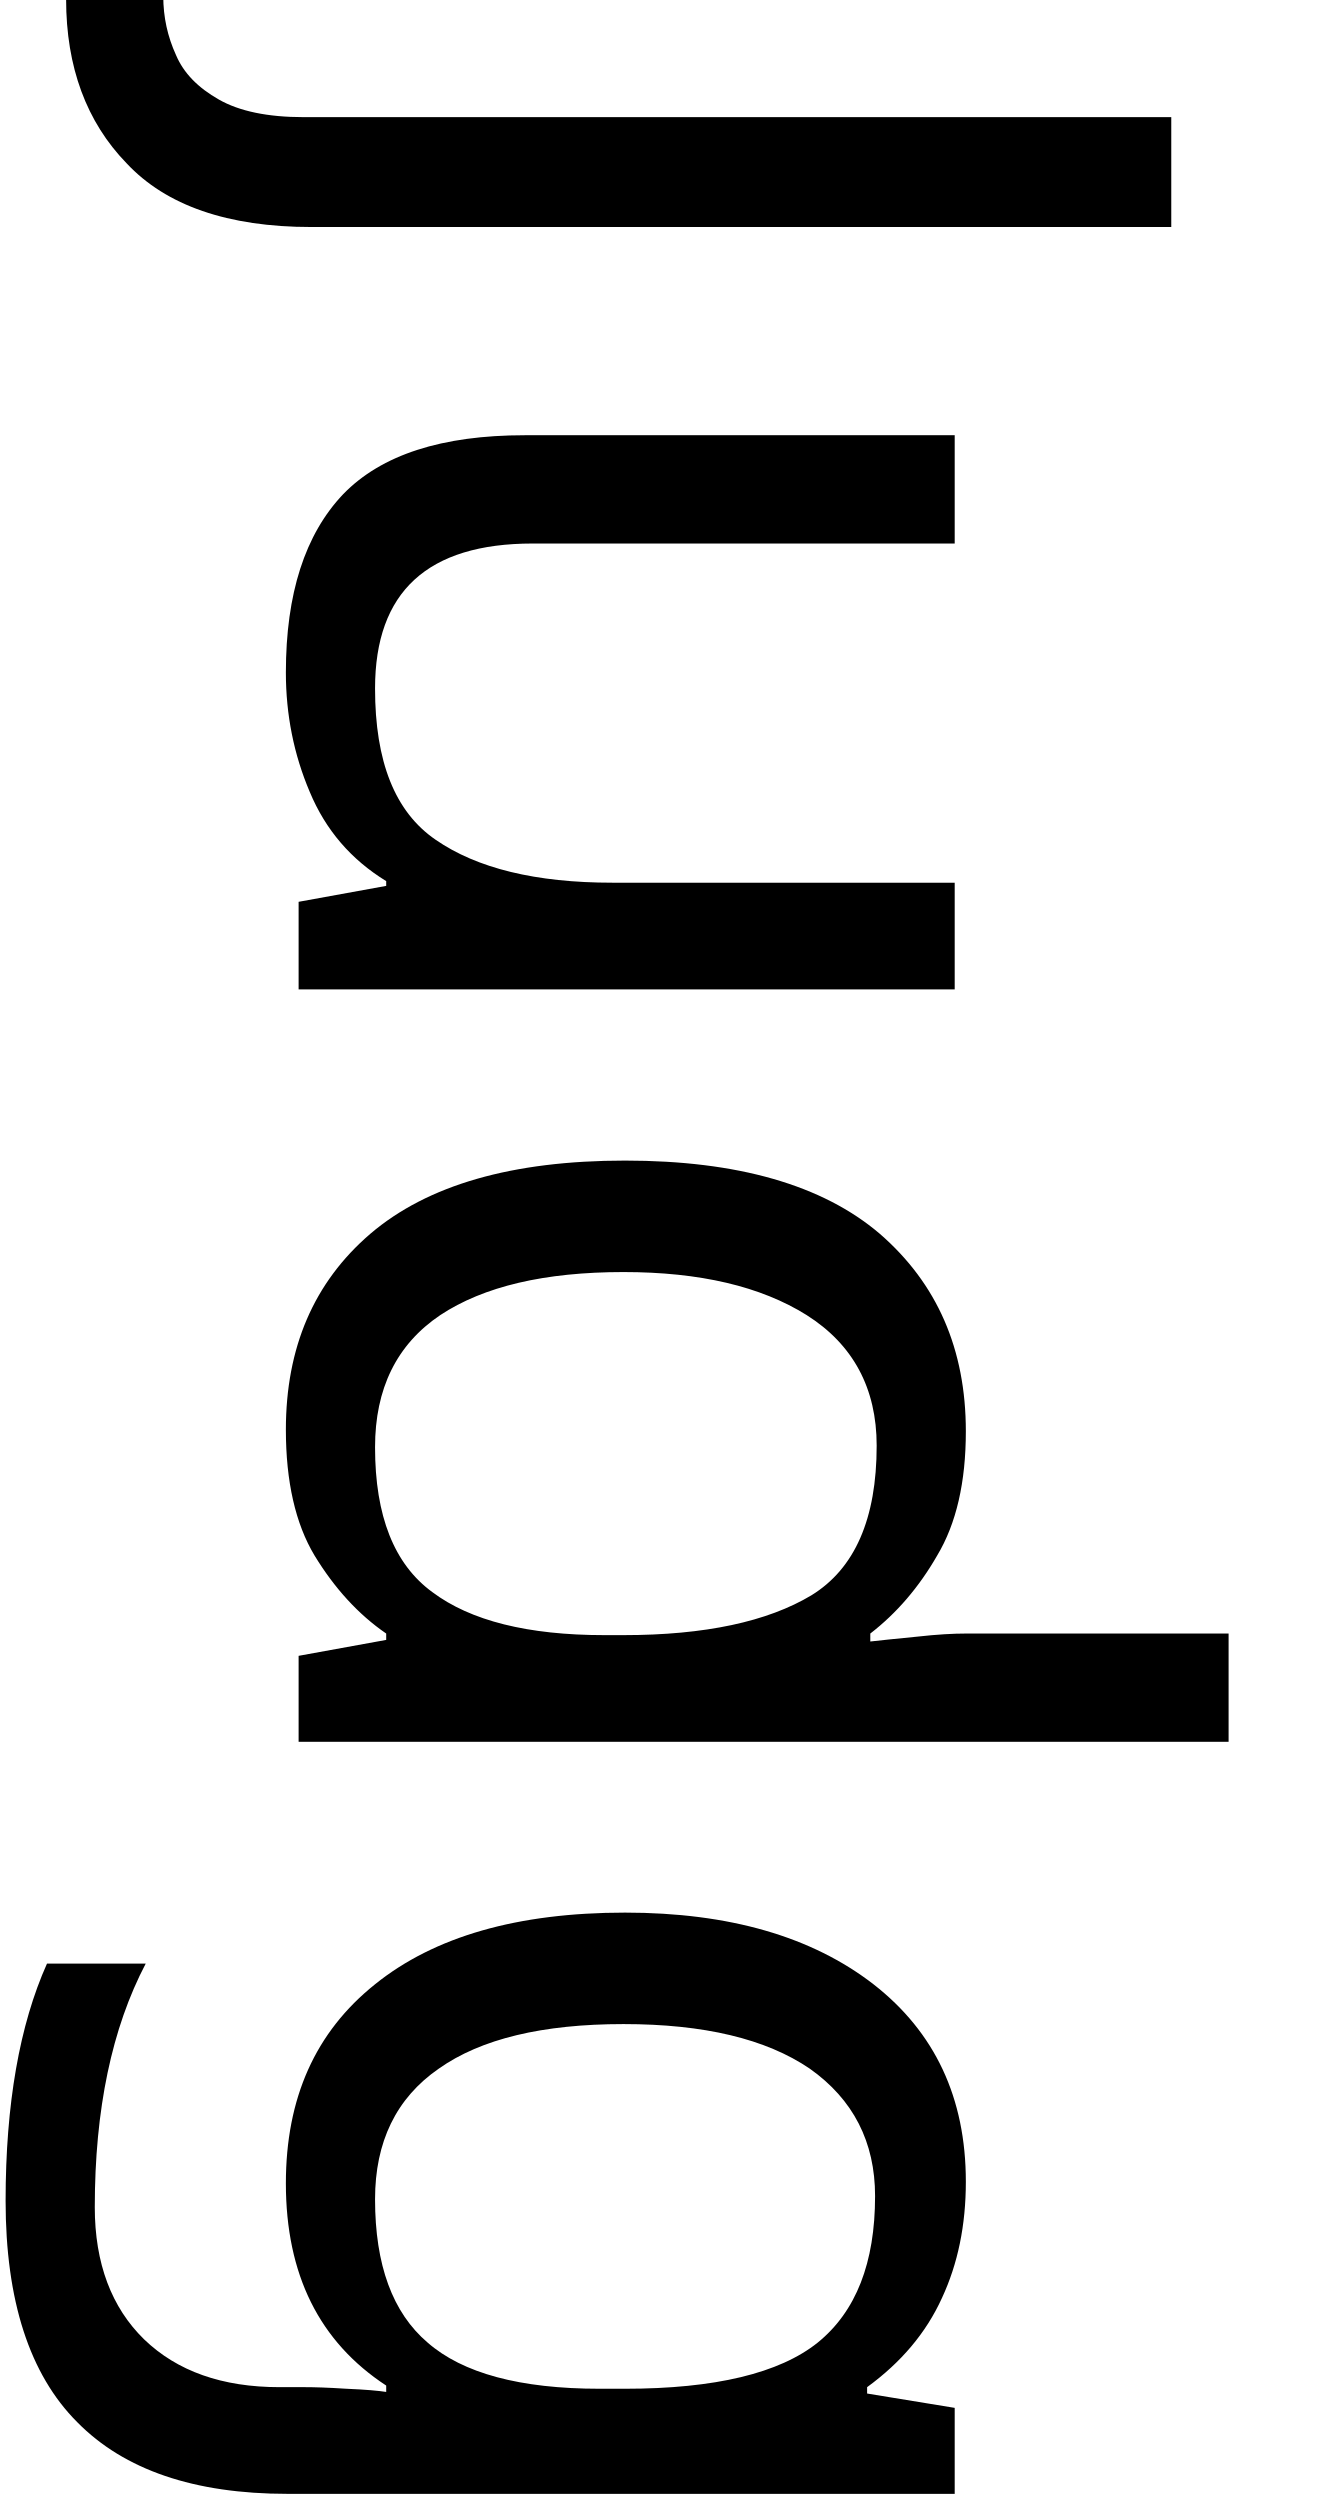
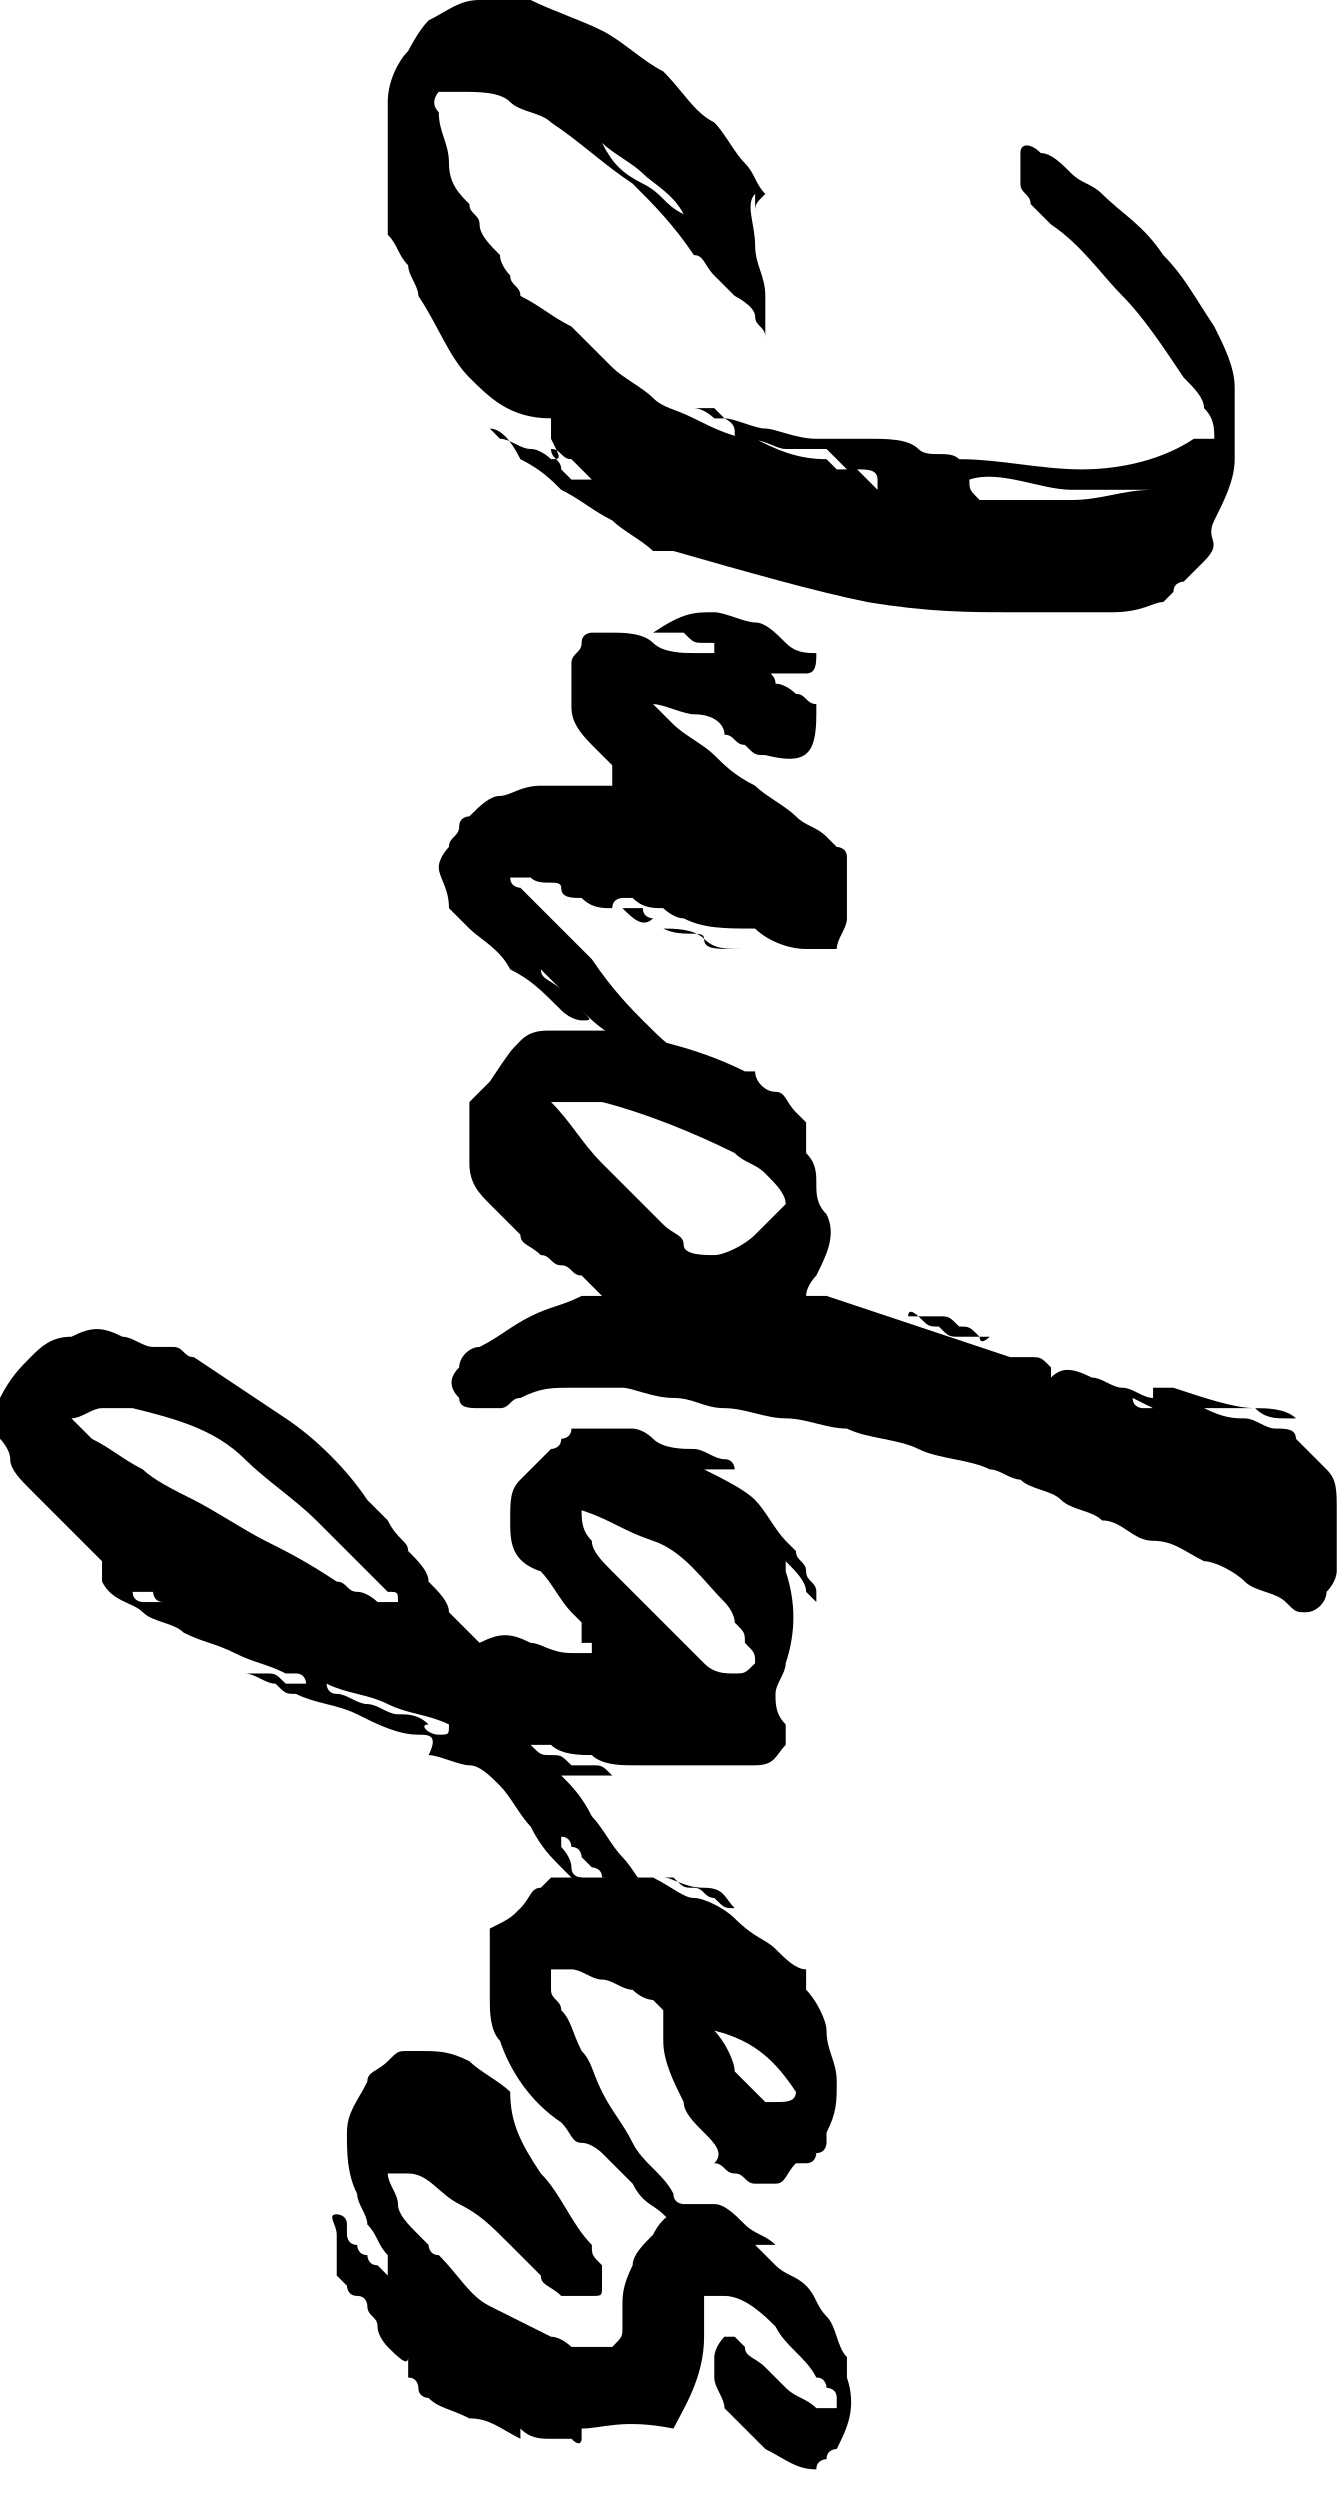
- <svg xmlns="http://www.w3.org/2000/svg" id="Layer_2" data-name="Layer 2" viewBox="0 0 13.13 24.53">
-   <defs>
-     <style>
-       .cls-1 {
-         font-family: Foxlite-Script, 'Foxlite Script';
-         font-size: 12px;
-         isolation: isolate;
-       }
-     </style>
-   </defs>
-   <g id="Layer_1-2" data-name="Layer 1">
-     <text class="cls-1" transform="translate(2.93 .04) rotate(90)">
-       <tspan x="0" y="0">Judges</tspan>
-     </text>
+ <svg xmlns="http://www.w3.org/2000/svg" version="1.1" id="Layer_2_00000178914132772032454170000003607004401548948396_" x="0px" y="0px" viewBox="0 0 13.1 24.5" style="enable-background:new 0 0 13.1 24.5;" xml:space="preserve">
+   <style type="text/css">
+ 	.st0{enable-background:new    ;}
+ </style>
+   <g id="Layer_1-2">
+     <g class="st0">
+       <path d="M6.4,5.4C6.4,5.4,6.4,5.3,6.4,5.4C6.4,5.3,6.4,5.3,6.4,5.4C6.3,5.3,6.1,5.2,6,5.1C5.8,5,5.7,4.9,5.5,4.8    C5.4,4.7,5.3,4.6,5.1,4.5C5,4.3,4.9,4.2,4.8,4.2c0,0,0,0,0.1,0.1C5,4.3,5.1,4.4,5.2,4.4s0.2,0.1,0.2,0.1c0.1,0,0.1,0,0-0.2    c0,0,0,0,0-0.1c0,0,0,0,0-0.1C5,4.1,4.8,3.9,4.6,3.7S4.3,3.2,4.1,2.9C4.1,2.8,4,2.7,4,2.6C3.9,2.5,3.9,2.4,3.8,2.3    c0-0.1,0-0.2,0-0.3c0-0.2,0-0.3,0-0.5c0-0.2,0-0.3,0-0.5c0-0.2,0.1-0.4,0.2-0.5C4,0.5,4.1,0.3,4.2,0.2C4.4,0.1,4.5,0,4.7,0    s0.3,0,0.5,0c0.2,0.1,0.5,0.2,0.7,0.3s0.4,0.3,0.6,0.4C6.7,0.9,6.8,1.1,7,1.2c0.1,0.1,0.2,0.3,0.3,0.4c0.1,0.1,0.1,0.2,0.2,0.3    C7.4,2,7.4,2,7.4,2.1c0,0,0,0.1,0,0.1l0,0l0-0.2c0,0,0-0.1,0-0.1c0,0,0-0.1,0-0.1c0,0,0,0,0,0s0,0,0,0c0,0,0,0,0,0.1    C7.3,2,7.4,2.2,7.4,2.4c0,0.2,0.1,0.3,0.1,0.5c0,0.1,0,0.3,0,0.3s0,0.1,0,0.1c0,0,0,0,0,0s0,0,0,0c0,0,0,0,0,0    c0-0.1-0.1-0.1-0.1-0.2S7.2,2.9,7.2,2.9l0,0C7.1,2.8,7,2.7,7,2.7C6.9,2.6,6.9,2.5,6.8,2.5C6.6,2.2,6.4,2,6.2,1.8    C5.9,1.6,5.7,1.4,5.4,1.2C5.3,1.1,5.1,1.1,5,1C4.9,0.9,4.7,0.9,4.5,0.9c-0.1,0-0.2,0-0.2,0c0,0-0.1,0.1,0,0.2    c0,0.2,0.1,0.3,0.1,0.5S4.5,1.9,4.6,2c0,0.1,0.1,0.1,0.1,0.2s0.1,0.2,0.2,0.3C4.9,2.6,5,2.7,5,2.7c0,0.1,0.1,0.1,0.1,0.2    C5.3,3,5.4,3.1,5.6,3.2C5.7,3.3,5.8,3.4,6,3.6c0.1,0.1,0.3,0.2,0.4,0.3C6.5,4,6.6,4,6.8,4.1C7,4.2,7.2,4.3,7.4,4.3    c0.2,0.1,0.4,0.2,0.7,0.2c0,0,0.1,0.1,0.1,0.1c0,0,0.1,0,0.1,0c0,0,0,0-0.1-0.1c0,0,0,0-0.1-0.1c-0.1,0-0.1,0-0.2,0    c0,0-0.1,0-0.2,0c-0.1,0-0.2-0.1-0.4-0.1S7.3,4.2,7.1,4.1c0.1,0,0.3,0.1,0.4,0.1S7.8,4.3,8,4.3h0c0.1,0,0.1,0,0.2,0    c0.1,0,0.1,0,0.2,0h0.1c0.2,0,0.4,0,0.5,0.1s0.3,0,0.4,0.1c0,0,0,0,0,0c0,0,0,0,0,0c0.4,0,0.8,0.1,1.2,0.1c0.4,0,0.8-0.1,1.1-0.3    c0,0,0,0,0.1,0c0,0,0,0,0.1,0c0-0.1,0-0.2-0.1-0.3c0-0.1-0.1-0.2-0.2-0.3c-0.2-0.3-0.4-0.6-0.6-0.8s-0.4-0.5-0.7-0.7    c-0.1-0.1-0.1-0.1-0.2-0.2c0-0.1-0.1-0.1-0.1-0.2c0-0.1,0-0.2,0-0.3s0.1-0.1,0.2,0c0.1,0,0.2,0.1,0.3,0.2c0.1,0.1,0.2,0.1,0.3,0.2    c0.2,0.2,0.4,0.3,0.6,0.6c0.2,0.2,0.3,0.4,0.5,0.7c0.1,0.2,0.2,0.4,0.2,0.6c0,0.2,0,0.4,0,0.7c0,0.2-0.1,0.4-0.2,0.6    S12,5.3,11.8,5.5c0,0-0.1,0.1-0.1,0.1c0,0-0.1,0.1-0.1,0.1c0,0-0.1,0-0.1,0.1c0,0-0.1,0.1-0.1,0.1c-0.1,0-0.2,0.1-0.5,0.1    S10.3,6,9.9,6S9.1,6,8.5,5.9C8,5.8,7.3,5.6,6.6,5.4C6.5,5.4,6.5,5.4,6.4,5.4C6.5,5.4,6.5,5.4,6.4,5.4z M5.4,4.4    c0,0.1,0.1,0.1,0.1,0.2c0,0,0.1,0.1,0.1,0.1s0.1,0,0.1,0s0.1,0,0.1,0C5.7,4.6,5.7,4.6,5.6,4.5C5.5,4.5,5.5,4.4,5.4,4.4z M6.7,2.1    C6.6,1.9,6.4,1.8,6.3,1.7S6,1.5,5.9,1.4c0,0,0,0,0,0C6,1.6,6.1,1.7,6.3,1.8S6.5,2,6.7,2.1C6.6,2.1,6.6,2.1,6.7,2.1    C6.6,2.1,6.7,2.1,6.7,2.1z M6.8,4C6.9,4,6.9,4,7,4C7,4,7,4,7.1,4.1c0,0-0.1,0-0.1,0S6.9,4,6.8,4z M7.1,4.1L7.1,4.1L7.1,4.1    C7.1,4.1,7.1,4.1,7.1,4.1C7.1,4.1,7.1,4.1,7.1,4.1L7.1,4.1L7.1,4.1z M8.4,4.6c0,0,0.1,0.1,0.1,0.1c0,0,0,0,0.1,0.1    c0-0.1,0-0.1,0-0.1C8.6,4.6,8.5,4.6,8.4,4.6z M9.5,4.7c0,0.1,0,0.1,0.1,0.2c0,0,0.1,0,0.1,0c0.2,0,0.5,0,0.8,0    c0.3,0,0.5-0.1,0.8-0.1c-0.3,0-0.5,0-0.8,0S9.8,4.6,9.5,4.7z" />
+       <path d="M6.7,10.3C6.8,10.4,6.7,10.4,6.7,10.3c-0.1,0.1-0.2,0.1-0.3,0.1c0,0-0.1-0.1-0.3-0.2S5.8,10,5.7,9.9    C5.6,9.8,5.5,9.7,5.4,9.6C5.3,9.5,5.2,9.4,5.2,9.4c0,0,0,0,0.1,0.1c0,0.1,0.1,0.1,0.2,0.2c0.1,0.1,0.1,0.1,0.2,0.2s0.1,0.1,0,0.1    c0,0-0.1,0-0.2-0.1C5.3,9.7,5.2,9.6,5,9.5C4.9,9.3,4.7,9.2,4.6,9.1C4.5,9,4.4,8.9,4.4,8.9C4.4,8.7,4.3,8.6,4.3,8.5    c0-0.1,0.1-0.2,0.1-0.2c0-0.1,0.1-0.1,0.1-0.2s0.1-0.1,0.1-0.1c0.1-0.1,0.2-0.2,0.3-0.2c0.1,0,0.2-0.1,0.4-0.1c0.1,0,0.2,0,0.3,0    s0.2,0,0.2,0H6c0,0,0,0,0-0.1s0,0,0-0.1c0,0-0.1-0.1-0.1-0.1c0,0-0.1-0.1-0.1-0.1C5.6,7.1,5.6,7,5.6,6.9s0-0.3,0-0.4    c0-0.1,0.1-0.1,0.1-0.2s0.1-0.1,0.1-0.1c0,0,0.1,0,0.1,0c0,0,0,0,0.1,0c0.1,0,0.3,0,0.4,0.1s0.3,0.1,0.4,0.1c0,0,0,0,0,0s0,0,0,0    c0,0,0.1,0,0.1,0c0,0,0.1,0,0.1,0c0,0,0-0.1,0-0.1c0,0-0.1,0-0.1,0c-0.1,0-0.1,0-0.2-0.1c-0.1,0-0.1,0-0.2,0c0,0,0,0-0.1,0    c0,0,0,0,0,0c0,0,0,0,0,0c0,0,0,0,0,0c0,0,0,0,0,0C6.7,6,6.8,6,7,6c0.1,0,0.3,0.1,0.4,0.1c0.1,0,0.2,0.1,0.3,0.2    c0.1,0.1,0.2,0.1,0.3,0.1C8,6.5,8,6.6,7.9,6.6c-0.1,0-0.1,0-0.2,0c0,0,0,0-0.1,0s0,0,0,0.1c0.1,0,0.2,0.1,0.2,0.1    c0.1,0,0.1,0.1,0.2,0.1c0,0,0,0.1,0,0.1c0,0.4-0.1,0.5-0.5,0.4c-0.1,0-0.1,0-0.2-0.1c-0.1,0-0.1-0.1-0.2-0.1C7.1,7.1,7,7,6.8,7    c-0.1,0-0.3-0.1-0.4-0.1c0,0,0,0,0,0s0,0,0,0v0c0,0,0.1,0.1,0.1,0.1c0,0,0.1,0.1,0.1,0.1c0.1,0.1,0.3,0.2,0.4,0.3    c0.1,0.1,0.2,0.2,0.4,0.3c0.1,0.1,0.3,0.2,0.4,0.3S8,8.1,8.1,8.2c0,0,0,0,0.1,0.1c0,0,0.1,0,0.1,0.1c0,0,0,0.1,0,0.1    c0,0.1,0,0.1,0,0.1c0,0.1,0,0.3,0,0.4c0,0.1-0.1,0.2-0.1,0.3c0,0,0,0,0,0c0,0,0,0-0.1,0c0,0-0.1,0-0.1,0s-0.1,0-0.1,0    c-0.2,0-0.4-0.1-0.5-0.2C7.1,9.1,6.9,9.1,6.7,9C6.6,9,6.5,8.9,6.5,8.9c-0.1,0-0.2,0-0.3-0.1c0,0-0.1,0-0.1,0c0,0-0.1,0-0.1,0.1    c-0.1,0-0.2,0-0.3-0.1c-0.1,0-0.2,0-0.2-0.1s-0.2,0-0.3-0.1c0,0,0,0-0.1,0c0,0-0.1,0-0.1,0c0,0.1,0.1,0.1,0.1,0.1l0.7,0.7    C6,9.7,6.2,9.9,6.3,10C6.5,10.2,6.6,10.3,6.7,10.3z M6.1,8.9L6.1,8.9L6.1,8.9c0.1,0,0.1,0,0.2,0C6.3,9,6.4,9,6.4,9    C6.3,9.1,6.2,9,6.1,8.9z M6.5,9.1C6.5,9.1,6.5,9.1,6.5,9.1C6.5,9,6.5,9,6.5,9.1c0.1,0,0.3,0,0.4,0.1s0.2,0.1,0.4,0.1H7.2    C7,9.3,6.9,9.3,6.9,9.2S6.7,9.2,6.5,9.1C6.6,9.1,6.5,9.1,6.5,9.1z" />
+       <path d="M13,15.6c0,0.1-0.1,0.2-0.2,0.2s-0.1,0-0.2-0.1c-0.1-0.1-0.3-0.1-0.4-0.2s-0.3-0.2-0.4-0.2c-0.2-0.1-0.3-0.2-0.5-0.2    s-0.3-0.2-0.5-0.2c-0.1-0.1-0.3-0.1-0.4-0.2s-0.3-0.1-0.4-0.2c-0.1,0-0.2-0.1-0.3-0.1c-0.2-0.1-0.5-0.1-0.7-0.2    c-0.2-0.1-0.5-0.1-0.7-0.2c-0.2,0-0.4-0.1-0.6-0.1c-0.2,0-0.4-0.1-0.6-0.1c-0.2,0-0.3-0.1-0.5-0.1s-0.4-0.1-0.5-0.1    c-0.2,0-0.3,0-0.5,0c-0.2,0-0.3,0-0.5,0.1c-0.1,0-0.1,0.1-0.2,0.1c-0.1,0-0.1,0-0.2,0c-0.1,0-0.2,0-0.2-0.1    c-0.1-0.1-0.1-0.2,0-0.3c0-0.1,0.1-0.2,0.2-0.2c0.2-0.1,0.3-0.2,0.5-0.3s0.3-0.1,0.5-0.2c0.1,0,0.1,0,0.1,0s0.1,0,0.1,0    c0,0-0.1-0.1-0.1-0.1c0,0-0.1-0.1-0.1-0.1c-0.1,0-0.1-0.1-0.2-0.1c-0.1,0-0.1-0.1-0.2-0.1c-0.1-0.1-0.2-0.1-0.2-0.2    c-0.1-0.1-0.2-0.2-0.2-0.2l-0.1-0.1c-0.1-0.1-0.2-0.2-0.2-0.4c0-0.1,0-0.3,0-0.4c0,0,0,0,0-0.1s0,0,0-0.1c0.1-0.1,0.1-0.1,0.2-0.2    C5,10.3,5,10.3,5.1,10.2c0.1-0.1,0.2-0.1,0.3-0.1c0.1,0,0.2,0,0.3,0c0.1,0,0.2,0,0.3,0c0.5,0.1,0.9,0.2,1.3,0.4c0,0,0,0,0.1,0    c0,0,0,0,0,0c0,0.1,0.1,0.2,0.2,0.2c0.1,0,0.1,0.1,0.2,0.2c0,0,0.1,0.1,0.1,0.1c0,0,0,0.1,0,0.1c0,0,0,0.1,0,0.1c0,0,0,0.1,0,0.1    C8,11.4,8,11.5,8,11.6c0,0.1,0,0.2,0.1,0.3c0.1,0.2,0,0.4-0.1,0.6c0,0-0.1,0.1-0.1,0.2c0,0,0.1,0,0.1,0c0,0,0.1,0,0.1,0    C8.4,12.8,8.7,12.9,9,13c0.3,0.1,0.6,0.2,0.9,0.3c0.1,0,0.1,0,0.2,0c0.1,0,0.1,0,0.2,0.1c0,0,0,0,0,0c0,0,0,0,0,0.1    c0.1,0,0.1,0.1,0.2,0.1c0.1,0,0.1,0,0.2,0.1h0c-0.2-0.1-0.3-0.1-0.4-0.2c0.1-0.1,0.2-0.1,0.4,0c0.1,0,0.2,0.1,0.3,0.1    c0.1,0,0.2,0.1,0.3,0.1c0,0,0-0.1,0-0.1c0,0,0.1,0,0.1,0c0,0,0.1,0,0.1,0c0.3,0.1,0.6,0.2,0.8,0.2c0.1,0,0.3,0,0.4,0.1    c0,0,0,0-0.1,0c-0.1,0-0.2,0-0.3-0.1c-0.1,0-0.2,0-0.3,0c-0.1,0-0.2,0-0.2,0c0.2,0.1,0.3,0.1,0.4,0.1c0.1,0,0.2,0.1,0.3,0.1    c0.1,0,0.2,0,0.2,0.1c0.1,0.1,0.2,0.2,0.3,0.3c0.1,0.1,0.1,0.2,0.1,0.4c0,0.2,0,0.4,0,0.6C13.1,15.4,13.1,15.5,13,15.6    C13,15.5,13,15.5,13,15.6z M6.5,12c0.1,0.1,0.2,0.1,0.2,0.2s0.2,0.1,0.3,0.1c0.1,0,0.3-0.1,0.4-0.2s0.2-0.2,0.3-0.3    c0-0.1-0.1-0.2-0.2-0.3c-0.1-0.1-0.2-0.1-0.3-0.2c-0.4-0.2-0.9-0.4-1.3-0.5c-0.1,0-0.2,0-0.3,0c0,0,0,0-0.1,0c0,0-0.1,0-0.1,0    c0.2,0.2,0.3,0.4,0.5,0.6S6.3,11.8,6.5,12z M8.9,12.9C8.9,12.9,8.9,12.9,8.9,12.9C8.9,12.8,8.9,12.8,8.9,12.9c0-0.1,0.1,0,0.1,0    s0.1,0,0.1,0c0,0,0.1,0,0.1,0c0.1,0,0.1,0,0.2,0.1c0.1,0,0.1,0,0.2,0.1c0.1,0,0.1,0,0.1,0c0,0-0.1,0.1-0.1,0c0,0-0.1,0-0.1,0    c0,0-0.1,0-0.1,0c-0.1,0-0.1,0-0.2-0.1c-0.1,0-0.1,0-0.2-0.1C9,12.9,9,12.9,8.9,12.9z M11.1,13.7c0,0.1,0.1,0.1,0.1,0.1    c0,0,0.1,0,0.2,0l0,0h0c0,0-0.1,0-0.1,0S11.1,13.7,11.1,13.7z" />
+       <path d="M6.6,18.9c0,0,0,0-0.1-0.1c0-0.1-0.1-0.1-0.1-0.1c0,0-0.1,0-0.1,0c0,0,0,0-0.1,0c0,0,0,0-0.1-0.1c0,0,0-0.1-0.1-0.1    c0,0,0-0.1-0.1-0.1c0-0.1-0.1-0.1-0.1-0.1c0,0,0,0-0.1-0.1c0,0,0-0.1-0.1-0.1c0,0,0-0.1-0.1-0.1c0,0,0,0,0,0s0,0,0,0.1    c0,0,0.1,0.1,0.1,0.2c0,0.1,0.1,0.1,0.1,0.1c0,0,0,0.1,0,0.1c0,0-0.1-0.1-0.2-0.2c-0.1-0.1-0.2-0.2-0.3-0.4    c-0.1-0.1-0.2-0.3-0.3-0.4c-0.1-0.1-0.2-0.2-0.3-0.2c-0.1,0-0.3-0.1-0.4-0.1C4.3,17,4.2,17,4.1,17c-0.2,0-0.4-0.1-0.6-0.2    c-0.2-0.1-0.4-0.1-0.6-0.2c-0.1,0-0.1,0-0.2-0.1c-0.1,0-0.2-0.1-0.3-0.1h0.2c0.1,0,0.1,0,0.2,0.1c0.1,0,0.1,0,0.2,0    c0,0,0-0.1-0.1-0.1c0,0-0.1,0-0.1,0c-0.2-0.1-0.3-0.1-0.5-0.2S2,16.1,1.8,16c-0.1-0.1-0.3-0.1-0.4-0.2c-0.1-0.1-0.3-0.1-0.4-0.3    c0,0,0,0,0-0.1c0,0,0,0,0-0.1c-0.1-0.1-0.1-0.1-0.2-0.2c-0.1-0.1-0.1-0.1-0.2-0.2c-0.1-0.1-0.2-0.2-0.3-0.3    c-0.1-0.1-0.2-0.2-0.2-0.3c0-0.1-0.1-0.2-0.1-0.2s0-0.2,0-0.3c0,0,0-0.1,0-0.1c0,0,0,0,0,0s0,0,0,0c0.1-0.2,0.2-0.3,0.3-0.4    s0.2-0.2,0.4-0.2c0.2-0.1,0.3-0.1,0.5,0c0.1,0,0.2,0.1,0.3,0.1c0.1,0,0.2,0,0.2,0c0.1,0,0.1,0.1,0.2,0.1c0.3,0.2,0.6,0.4,0.9,0.6    c0.3,0.2,0.6,0.5,0.8,0.8c0.1,0.1,0.1,0.1,0.2,0.2C3.9,15.1,4,15.1,4,15.2c0.1,0.1,0.2,0.2,0.2,0.3c0.1,0.1,0.2,0.2,0.2,0.3    c0.1,0.1,0.2,0.2,0.3,0.3C4.9,16,5,16,5.2,16.1c0.1,0,0.2,0.1,0.4,0.1c0,0,0,0,0.1,0s0,0,0.1,0c0,0,0-0.1,0-0.1c0,0,0,0-0.1,0    c0,0,0,0,0-0.1c0,0,0,0,0-0.1c0,0-0.1-0.1-0.1-0.1c-0.1-0.1-0.2-0.3-0.3-0.4C5,15.3,5,15.1,5,14.9c0-0.2,0-0.3,0.1-0.4    c0.1-0.1,0.2-0.2,0.3-0.3c0,0,0.1,0,0.1-0.1c0,0,0.1,0,0.1-0.1c0.1,0,0.1,0,0.2,0c0.1,0,0.1,0,0.2,0s0.1,0,0.2,0c0,0,0,0,0,0    c0,0,0,0,0,0c0,0,0.1,0,0.2,0.1s0.3,0.1,0.4,0.1s0.2,0.1,0.3,0.1s0.1,0.1,0.1,0.1c0,0-0.1,0-0.1,0c-0.1,0-0.2,0-0.3,0    s-0.2,0-0.3,0s-0.1,0-0.2,0c0,0,0,0,0.1,0c0.1,0,0.1,0,0.2,0c0.1,0,0.1,0,0.2,0c0,0,0.1,0,0.1,0c0.2,0.1,0.4,0.2,0.5,0.3    c0.1,0.1,0.2,0.3,0.3,0.4c0,0,0.1,0.1,0.1,0.1c0,0.1,0.1,0.1,0.1,0.2c0,0.1,0.1,0.1,0.1,0.2c0,0.1,0,0.1,0,0.1s0,0-0.1-0.1    c0-0.1-0.1-0.2-0.2-0.3c0,0,0,0,0,0c0,0,0,0.1,0,0.1c0.1,0.3,0.1,0.6,0,0.9c0,0.1-0.1,0.2-0.1,0.3c0,0.1,0,0.2,0.1,0.3    c0,0,0,0.1,0,0.1c0,0,0,0,0,0.1c-0.1,0.1-0.1,0.2-0.3,0.2c-0.2,0-0.4,0-0.6,0c-0.2,0-0.4,0-0.6,0c-0.1,0-0.3,0-0.4-0.1    c-0.1,0-0.3,0-0.4-0.1c0,0,0,0-0.1,0s-0.1,0-0.1,0c0.1,0.1,0.1,0.1,0.2,0.1c0.1,0,0.1,0,0.2,0.1c0.1,0,0.1,0,0.2,0    c0.1,0,0.1,0,0.2,0.1c-0.1,0-0.2,0-0.3,0c-0.1,0-0.2,0-0.2,0c0.1,0.1,0.2,0.2,0.3,0.4c0.1,0.1,0.2,0.3,0.3,0.4    c0.1,0.1,0.2,0.3,0.3,0.4c0.1,0.1,0.1,0.2,0.1,0.2L6.6,18.9C6.6,18.9,6.6,18.9,6.6,18.9z M3.3,15.5c0.1,0,0.1,0.1,0.2,0.1    c0.1,0,0.2,0.1,0.2,0.1c0,0,0,0,0.1,0c0,0,0,0,0.1,0c0-0.1,0-0.1-0.1-0.1c0,0-0.1-0.1-0.1-0.1c-0.2-0.2-0.4-0.4-0.6-0.6    c-0.2-0.2-0.5-0.4-0.7-0.6c-0.3-0.3-0.7-0.4-1.1-0.5c-0.1,0-0.2,0-0.3,0c-0.1,0-0.2,0.1-0.3,0.1c0,0,0.1,0.1,0.1,0.1    c0,0,0.1,0.1,0.1,0.1c0.2,0.1,0.3,0.2,0.5,0.3c0.1,0.1,0.3,0.2,0.5,0.3c0.2,0.1,0.5,0.3,0.7,0.4C2.8,15.2,3,15.3,3.3,15.5z     M1.3,15.6c0,0.1,0.1,0.1,0.1,0.1c0,0,0.1,0,0.2,0c-0.1,0-0.1-0.1-0.1-0.1C1.4,15.6,1.3,15.6,1.3,15.6z M4.3,17    C4.3,17,4.3,17,4.3,17c0.1,0,0.1,0,0.1-0.1c-0.2-0.1-0.4-0.1-0.6-0.2c-0.2-0.1-0.4-0.1-0.6-0.2c0,0,0,0,0,0s0,0,0,0    c0,0,0,0.1,0.1,0.1c0.1,0,0.2,0.1,0.3,0.1s0.2,0.1,0.3,0.1c0.1,0,0.2,0,0.3,0.1C4.1,16.9,4.2,17,4.3,17z M6.9,16.3    c0.1,0.1,0.2,0.1,0.3,0.1c0.1,0,0.1,0,0.2-0.1c0-0.1,0-0.1-0.1-0.2c0-0.1,0-0.1-0.1-0.2c0-0.1-0.1-0.2-0.1-0.2    c-0.2-0.2-0.4-0.5-0.7-0.6S6,14.9,5.7,14.8c0,0,0,0,0,0c0,0,0,0,0,0c0,0.1,0,0.2,0.1,0.3c0,0.1,0.1,0.2,0.2,0.3    c0.2,0.2,0.3,0.3,0.5,0.5C6.6,16,6.8,16.2,6.9,16.3z" />
+       <path d="M6.7,21.8c0,0-0.1,0-0.2-0.1s-0.2-0.1-0.3-0.3c-0.1-0.1-0.1-0.1-0.2-0.2S6,21.2,5.9,21.1c0,0-0.1-0.1-0.2-0.1    c-0.1,0-0.1-0.1-0.2-0.2c-0.3-0.2-0.5-0.5-0.6-0.8c-0.1-0.1-0.1-0.3-0.1-0.4c0-0.2,0-0.3,0-0.5c0,0,0-0.1,0-0.1c0,0,0-0.1,0-0.1    C5,18.8,5,18.8,5.1,18.7c0.1-0.1,0.1-0.2,0.2-0.2c0,0,0.1-0.1,0.1-0.1c0,0,0.1,0,0.1,0c0.2,0,0.3,0,0.5,0c0.1,0,0.1,0,0.2,0    c0.1,0,0.2,0,0.3,0c0.1,0,0.2,0.1,0.4,0.1s0.2,0.1,0.3,0.2c-0.1,0-0.1,0-0.2-0.1c-0.1,0-0.1-0.1-0.2-0.1c-0.1,0-0.1,0-0.2-0.1    c-0.1,0-0.1,0-0.2,0c0.2,0.1,0.3,0.2,0.4,0.2s0.3,0.1,0.4,0.2C7.4,19,7.5,19,7.6,19.1c0.1,0.1,0.2,0.2,0.3,0.2c0,0,0,0.1,0,0.1    c0,0,0,0.1,0,0.1c0.1,0.1,0.2,0.3,0.2,0.4c0,0.2,0.1,0.3,0.1,0.5c0,0.2,0,0.3-0.1,0.5c0,0,0,0.1,0,0.1c0,0,0,0.1-0.1,0.1    c0,0,0,0.1-0.1,0.1s0,0-0.1,0c-0.1,0.1-0.1,0.2-0.2,0.2s-0.2,0-0.2,0c-0.1,0-0.1-0.1-0.2-0.1c-0.1,0-0.1-0.1-0.2-0.1    C7.1,21.1,7,21,6.9,20.9c-0.1-0.1-0.2-0.2-0.2-0.3c-0.1-0.2-0.2-0.4-0.2-0.6c0-0.1,0-0.2,0-0.2c0-0.1,0-0.1,0-0.1    c0,0-0.1-0.1-0.1-0.1s-0.1,0-0.2-0.1c-0.1,0-0.2-0.1-0.3-0.1c-0.1,0-0.2-0.1-0.3-0.1c0,0-0.1,0-0.1,0s-0.1,0-0.1,0    c0,0.1,0,0.2,0,0.2c0,0.1,0.1,0.1,0.1,0.2c0.1,0.1,0.1,0.2,0.2,0.4c0.1,0.1,0.1,0.2,0.2,0.4C6,20.7,6.1,20.8,6.2,21    s0.3,0.3,0.4,0.5v0c0,0.1,0.1,0.1,0.1,0.1C6.7,21.7,6.7,21.7,6.7,21.8C6.8,21.8,6.8,21.8,6.7,21.8z M7.8,20.5    C7.6,20.2,7.4,20,7,19.9c0.1,0.1,0.2,0.3,0.2,0.4c0.1,0.1,0.2,0.2,0.3,0.3c0,0,0,0,0,0c0,0,0,0,0.1,0C7.7,20.6,7.8,20.6,7.8,20.5z    " />
+       <path d="M5.7,23.8c0,0.1,0,0.1,0,0.1c0,0,0,0.1-0.1,0c0,0-0.1,0-0.1,0c0,0,0,0-0.1,0c-0.1,0-0.2,0-0.3-0.1c0,0,0,0,0,0    c0,0,0,0,0,0.1c-0.2-0.1-0.3-0.2-0.5-0.2c-0.2-0.1-0.3-0.1-0.4-0.2c0,0-0.1,0-0.1-0.1c0,0,0-0.1-0.1-0.1c0,0,0-0.1,0-0.1    c0,0,0,0,0-0.1C4,23.2,3.9,23.1,3.8,23c0,0-0.1-0.1-0.1-0.2c0-0.1-0.1-0.1-0.1-0.2c0,0,0-0.1-0.1-0.1s-0.1-0.1-0.1-0.1    c0,0-0.1-0.1-0.1-0.1c0,0,0-0.1,0-0.2c0,0,0,0,0-0.1c0,0,0-0.1,0-0.1c0-0.1-0.1-0.2,0-0.2c0,0,0.1,0,0.1,0.1s0,0.1,0,0.1    c0,0,0,0.1,0.1,0.1c0,0,0,0.1,0.1,0.1c0,0,0,0.1,0.1,0.1c0,0,0.1,0.1,0.1,0.1c0,0,0-0.1,0-0.1c0,0,0,0,0-0.1    c-0.1-0.1-0.1-0.2-0.2-0.3c0-0.1-0.1-0.2-0.1-0.3c-0.1-0.2-0.1-0.4-0.1-0.6s0.1-0.3,0.2-0.5c0-0.1,0.1-0.1,0.2-0.2    c0.1-0.1,0.1-0.1,0.2-0.1h0.1c0.2,0,0.3,0,0.5,0.1c0.1,0.1,0.3,0.2,0.4,0.3C5,20.8,5.1,21,5.3,21.3c0.2,0.2,0.3,0.5,0.5,0.7    c0,0.1,0,0.1,0.1,0.2c0,0,0,0.1,0,0.2c0,0.1,0,0.1-0.1,0.1c-0.1,0-0.2,0-0.3,0c-0.1-0.1-0.2-0.1-0.2-0.2C5.1,22.1,5.1,22.1,5,22    c-0.2-0.2-0.3-0.3-0.5-0.4S4.2,21.3,4,21.3c0,0-0.1,0-0.1,0c0,0-0.1,0-0.1,0c0,0.1,0.1,0.2,0.1,0.3c0,0.1,0.1,0.2,0.2,0.3    c0,0,0,0,0.1,0.1c0,0,0,0.1,0.1,0.1c0.2,0.2,0.3,0.4,0.5,0.5c0.2,0.1,0.4,0.2,0.6,0.3c0.1,0,0.2,0.1,0.2,0.1c0.1,0,0.2,0,0.2,0    c0,0,0.1,0,0.1,0c0,0,0.1,0,0.1,0c0.1-0.1,0.1-0.1,0.1-0.2c0,0,0-0.1,0-0.1c0,0,0-0.1,0-0.1c0-0.1,0-0.2,0.1-0.4    c0-0.1,0.1-0.2,0.2-0.3c0.1-0.2,0.2-0.2,0.3-0.3c0.1,0,0.2,0,0.3,0c0.1,0,0.2,0.1,0.3,0.2c0.1,0.1,0.2,0.1,0.3,0.2c0,0,0,0,0,0    c0,0-0.1,0-0.1,0c0,0,0,0-0.1,0c0,0,0.1,0.1,0.1,0.1c0,0,0.1,0.1,0.1,0.1c0.1,0.1,0.2,0.1,0.3,0.2c0.1,0.1,0.1,0.2,0.2,0.3    c0.1,0.1,0.1,0.3,0.2,0.4c0,0,0,0.1,0,0.1c0,0,0,0.1,0,0.1c0.1,0.3,0,0.5-0.1,0.7c0,0,0,0,0,0c0,0,0,0,0,0c0,0-0.1,0-0.1,0.1    c0,0-0.1,0-0.1,0.1c-0.2,0-0.3-0.1-0.5-0.2c-0.1-0.1-0.3-0.3-0.4-0.4C7.1,23.5,7,23.4,7,23.3c0-0.1,0-0.1,0-0.2c0,0,0-0.1,0.1-0.2    c0,0,0.1,0,0.1,0c0,0,0,0,0.1,0.1c0,0.1,0.1,0.1,0.2,0.2s0.1,0.1,0.2,0.2c0.1,0.1,0.2,0.1,0.3,0.2c0,0,0,0,0.1,0s0,0,0.1,0    c0,0,0-0.1,0-0.1c0-0.1-0.1-0.1-0.1-0.1c0,0,0-0.1-0.1-0.1c-0.1-0.2-0.3-0.3-0.4-0.5c-0.1-0.1-0.3-0.3-0.5-0.3c0,0-0.1,0-0.1,0    s-0.1,0-0.1,0c0,0,0,0.1,0,0.2c0,0.1,0,0.1,0,0.2c0,0.4-0.2,0.7-0.3,0.9C6.1,23.7,5.9,23.8,5.7,23.8z" />
+     </g>
  </g>
</svg>
